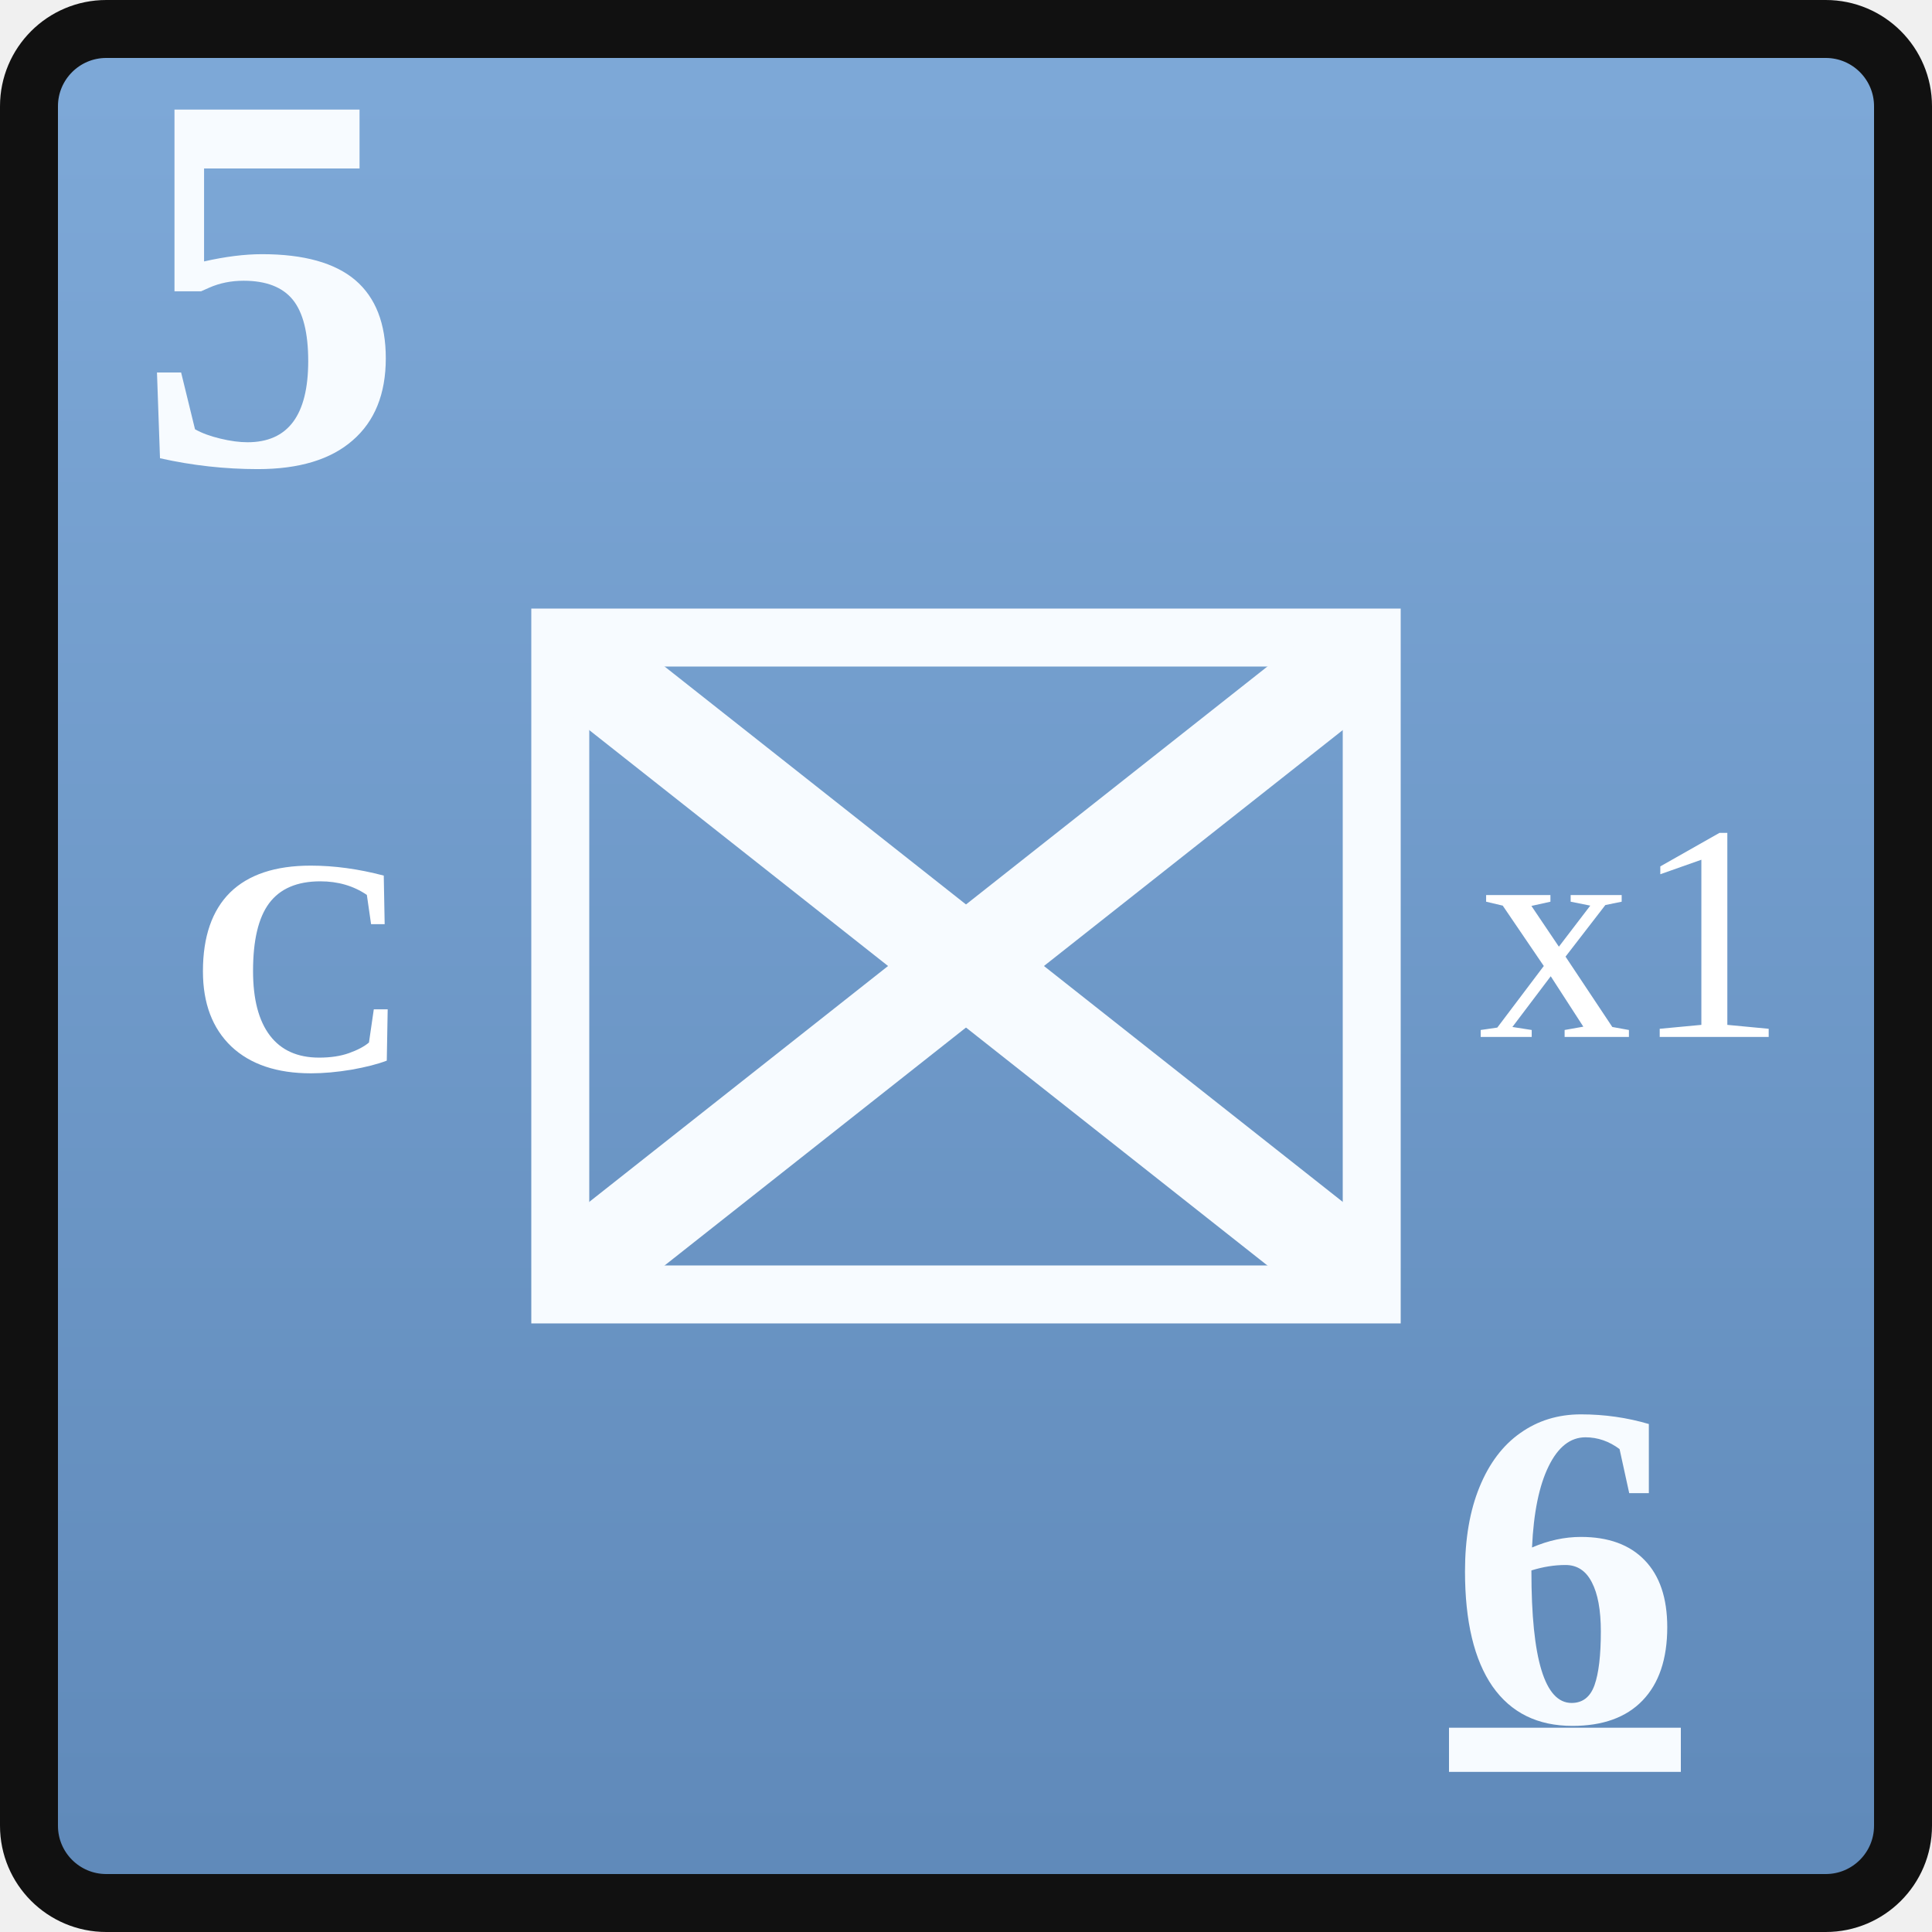
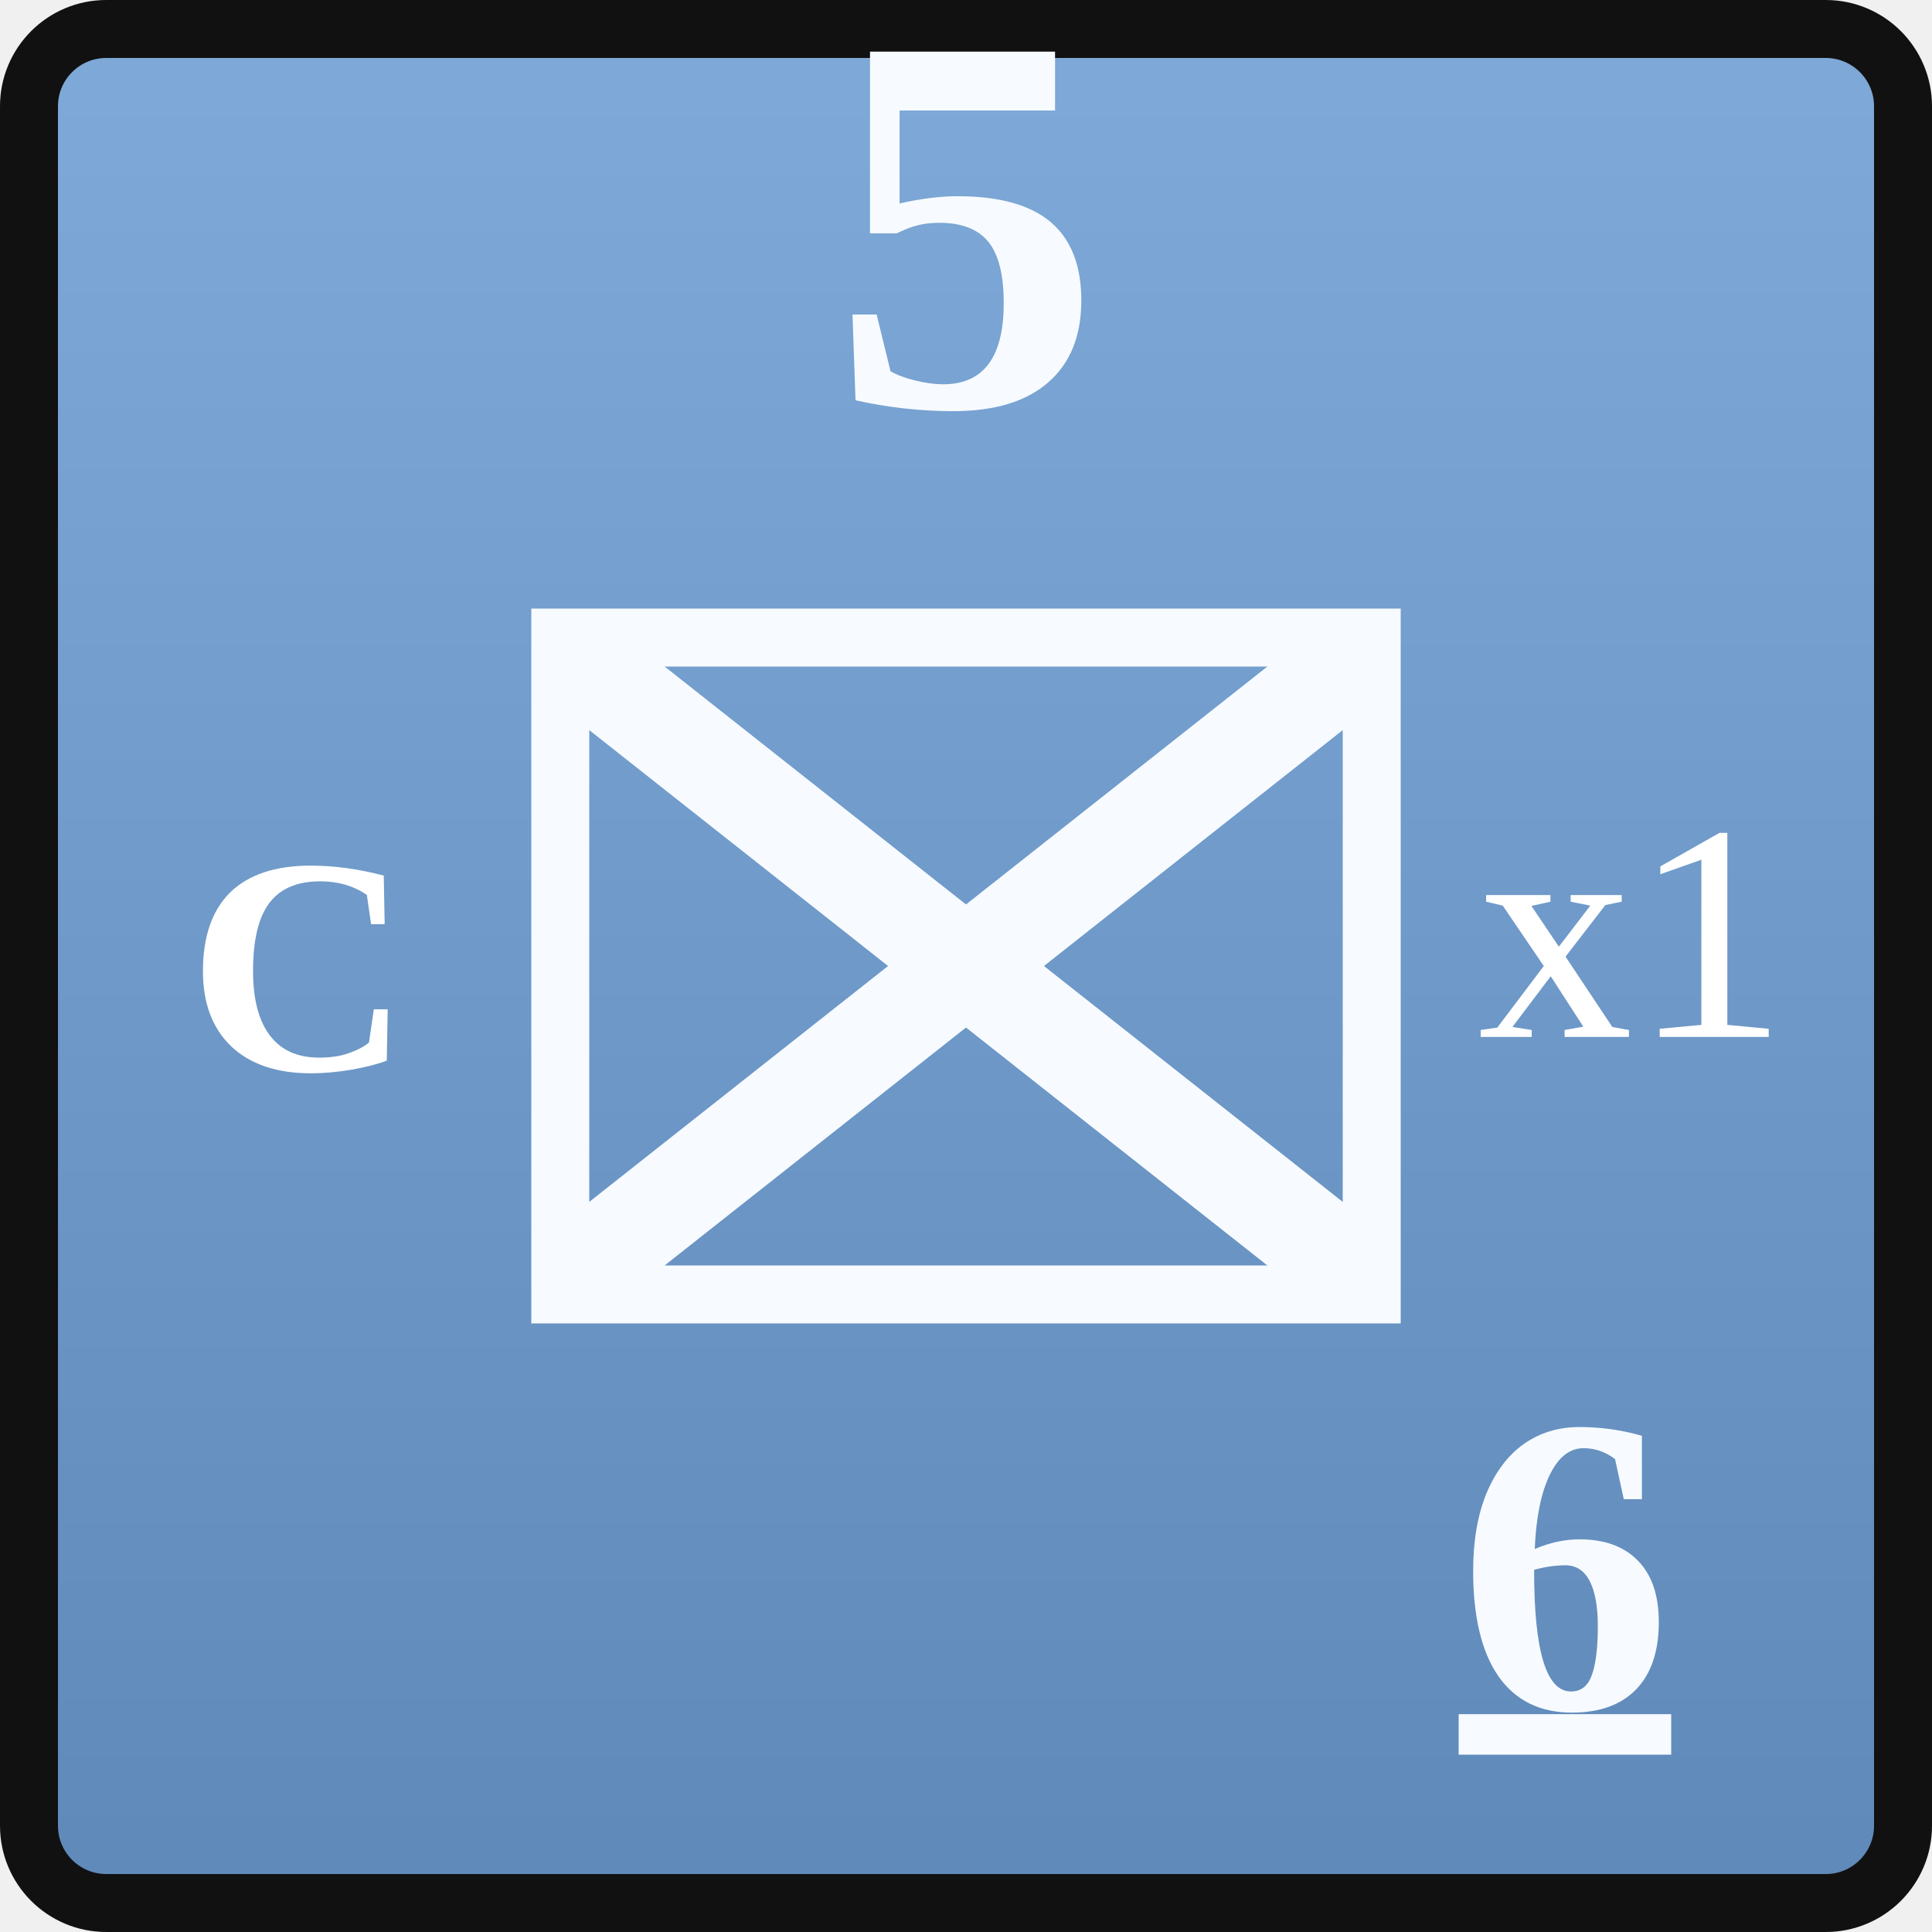
<svg xmlns="http://www.w3.org/2000/svg" width="0.5in" height="0.5in" viewBox="0 0 100 100">
  <defs>
    <linearGradient id="unionBlue" x1="0" y1="0" x2="0" y2="1">
      <stop offset="0%" stop-color="#7ea9d8" />
      <stop offset="100%" stop-color="#5f89b9" />
    </linearGradient>
  </defs>
  <rect x="1.5" y="1.5" width="97" height="97" rx="4" fill="url(#unionBlue)" stroke="#111111" stroke-width="3" />
-   <text id="combat_factor" x="7" y="24" font-family="Georgia, 'Times New Roman', serif" font-size="28" font-weight="700" fill="#f7fbff">5</text>
+   <text id="combat_factor" x="50" y="21" text-anchor="middle" font-family="Georgia, 'Times New Roman', serif" font-size="28" font-weight="700" fill="#f7fbff">5</text>
  <rect x="29" y="33" width="42" height="34" fill="none" stroke="#f7fbff" stroke-width="3" />
  <text id="formation_type" x="15.5" y="50" text-anchor="middle" dominant-baseline="central" font-family="Georgia, 'Times New Roman', serif" font-size="16" font-weight="700" fill="#ffffff">C</text>
  <g stroke="#f7fbff" stroke-width="5" stroke-linecap="round">
    <line x1="31" y1="35" x2="69" y2="65" />
    <line x1="69" y1="35" x2="31" y2="65" />
  </g>
  <text id="stacking_factor" x="84.5" y="50" text-anchor="middle" dominant-baseline="middle" font-family="Georgia, 'Times New Roman', serif" font-size="16" font-weight="200" fill="#ffffff">x1</text>
-   <text id="movement_allowance_factor" x="81" y="81" text-anchor="middle" dominant-baseline="central" font-family="Georgia, 'Times New Roman', serif" font-size="24" font-weight="600" fill="#f7fbff" text-decoration="underline">6</text>
+   <text id="movement_allowance_factor" x="81" y="81" text-anchor="middle" dominant-baseline="central" font-family="Georgia, 'Times New Roman', serif" font-size="22" font-weight="600" fill="#f7fbff" text-decoration="underline">6</text>
</svg>
